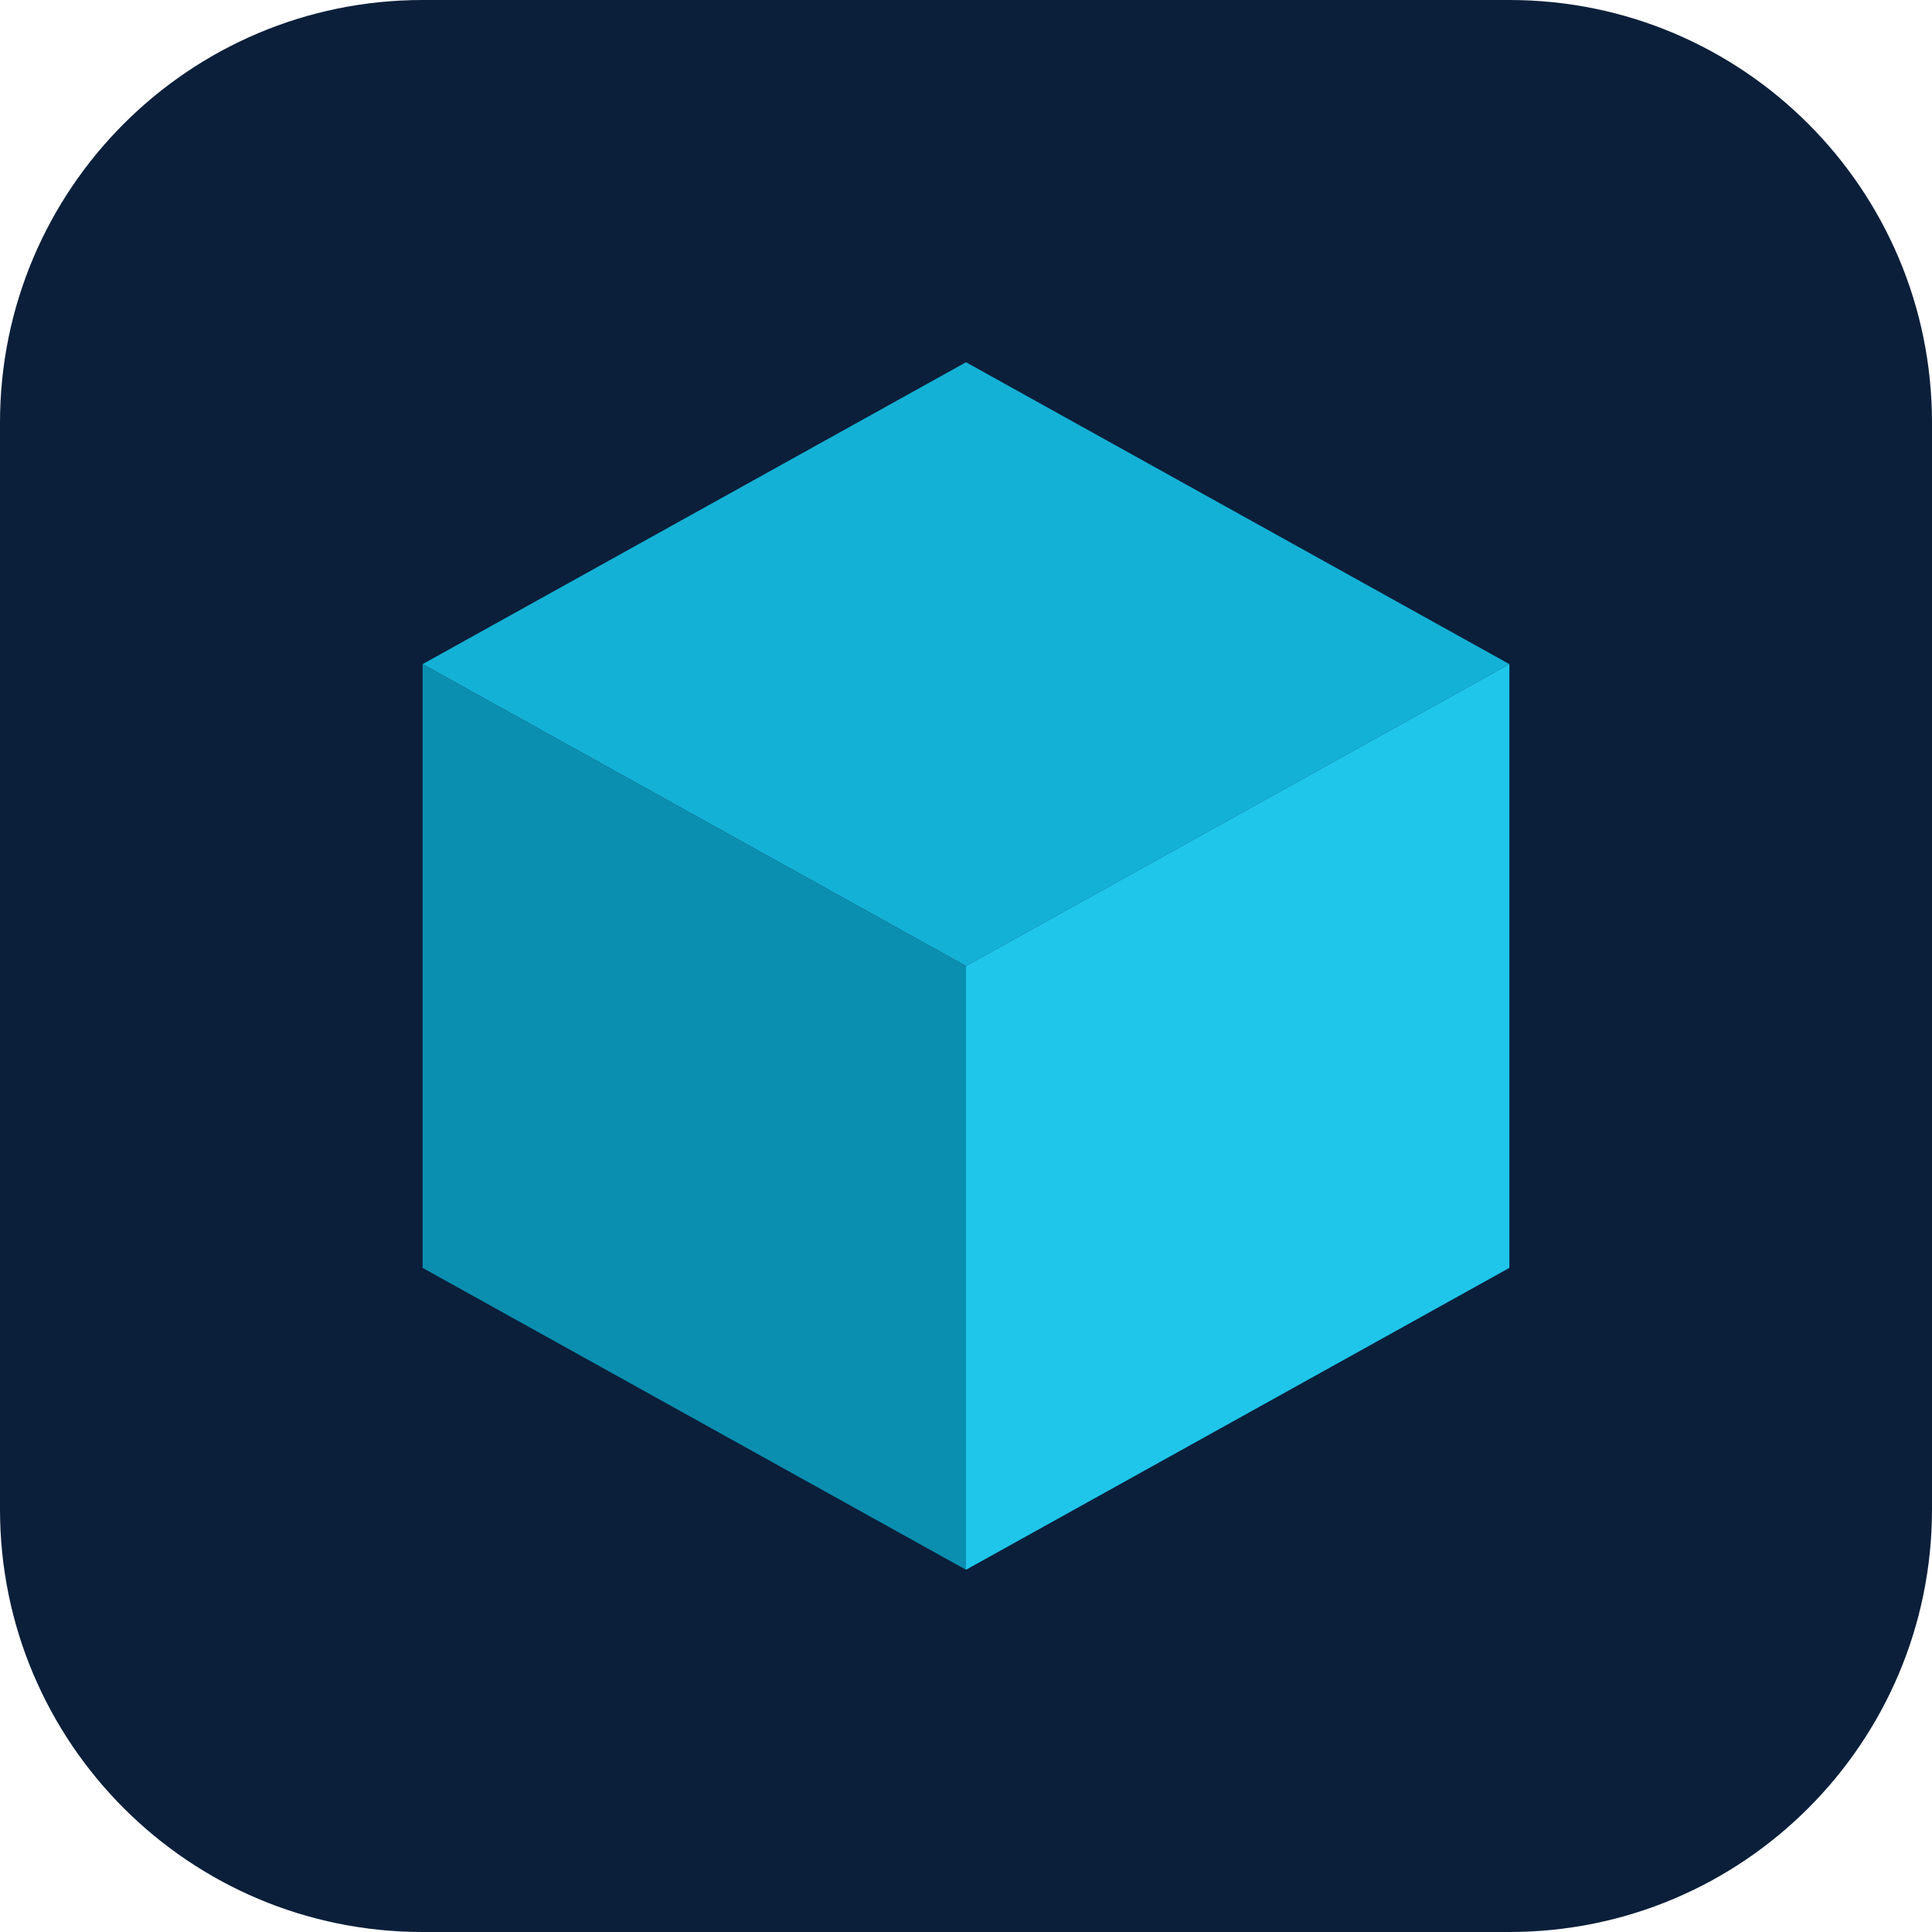
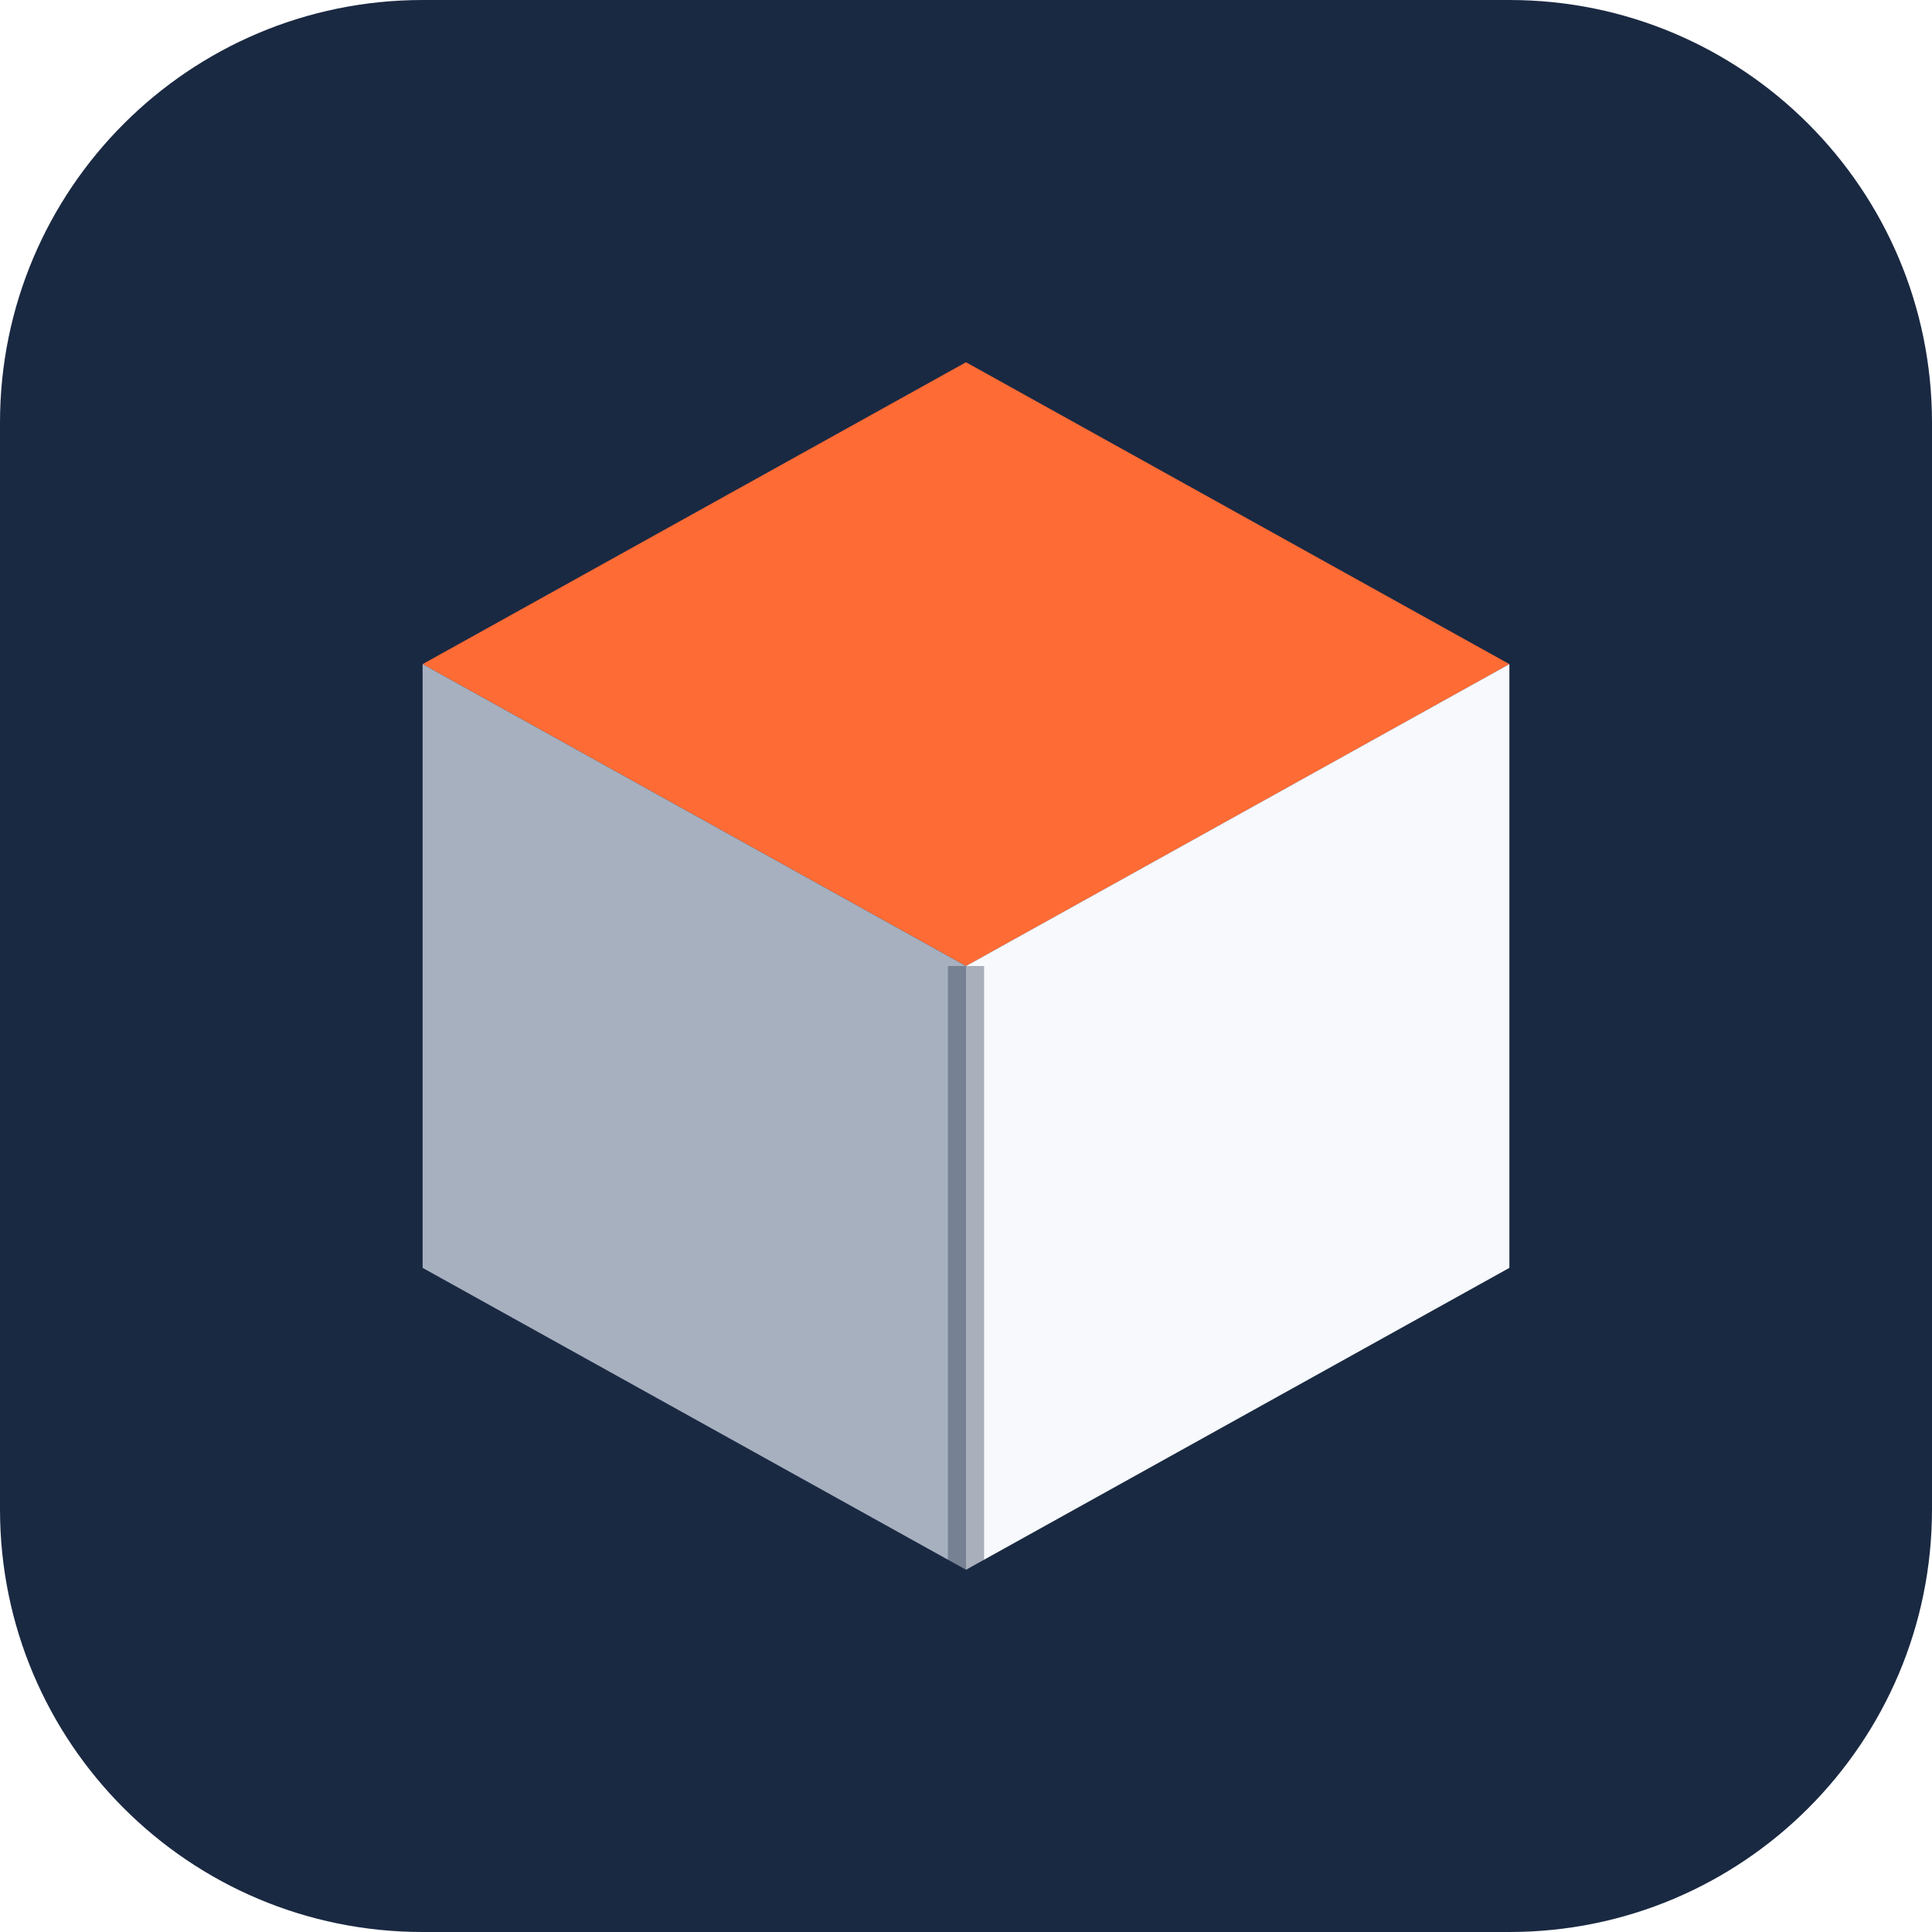
<svg xmlns="http://www.w3.org/2000/svg" viewBox="0 0 64 64" width="64" height="64">
-   <rect width="64" height="64" rx="14" fill="#0b1f3a" />
-   <polygon points="32,12 50,22 32,32 14,22" fill="#14b1d6" />
-   <polygon points="14,22 32,32 32,52 14,42" fill="#0b8fb0" />
-   <polygon points="32,32 50,22 50,42 32,52" fill="#1fc6ea" />
+   <rect width="64" height="64" rx="14" fill="#1a2942" />
+   <polygon points="32,12 50,22 32,32 14,22" fill="#ff6b35" />
+   <polygon points="14,22 32,32 32,52 14,42" fill="#a7b0bf" />
+   <polygon points="32,32 50,22 50,42 32,52" fill="#f7f9fc" />
+   <line x1="32" y1="32" x2="32" y2="52" stroke="#1a2942" stroke-width="1.2" opacity="0.35" />
</svg>
